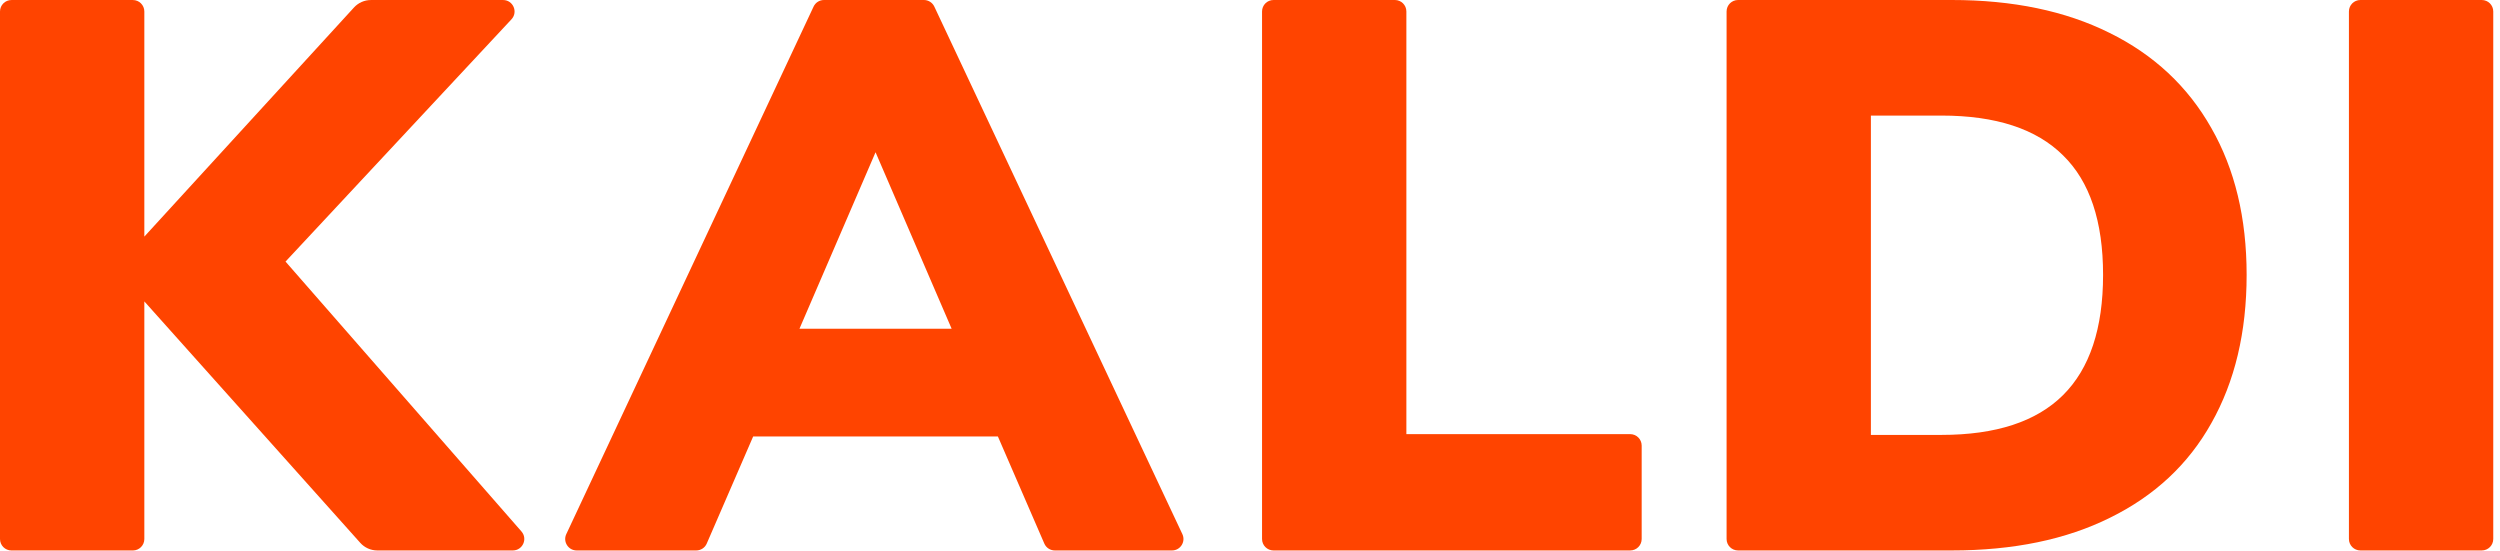
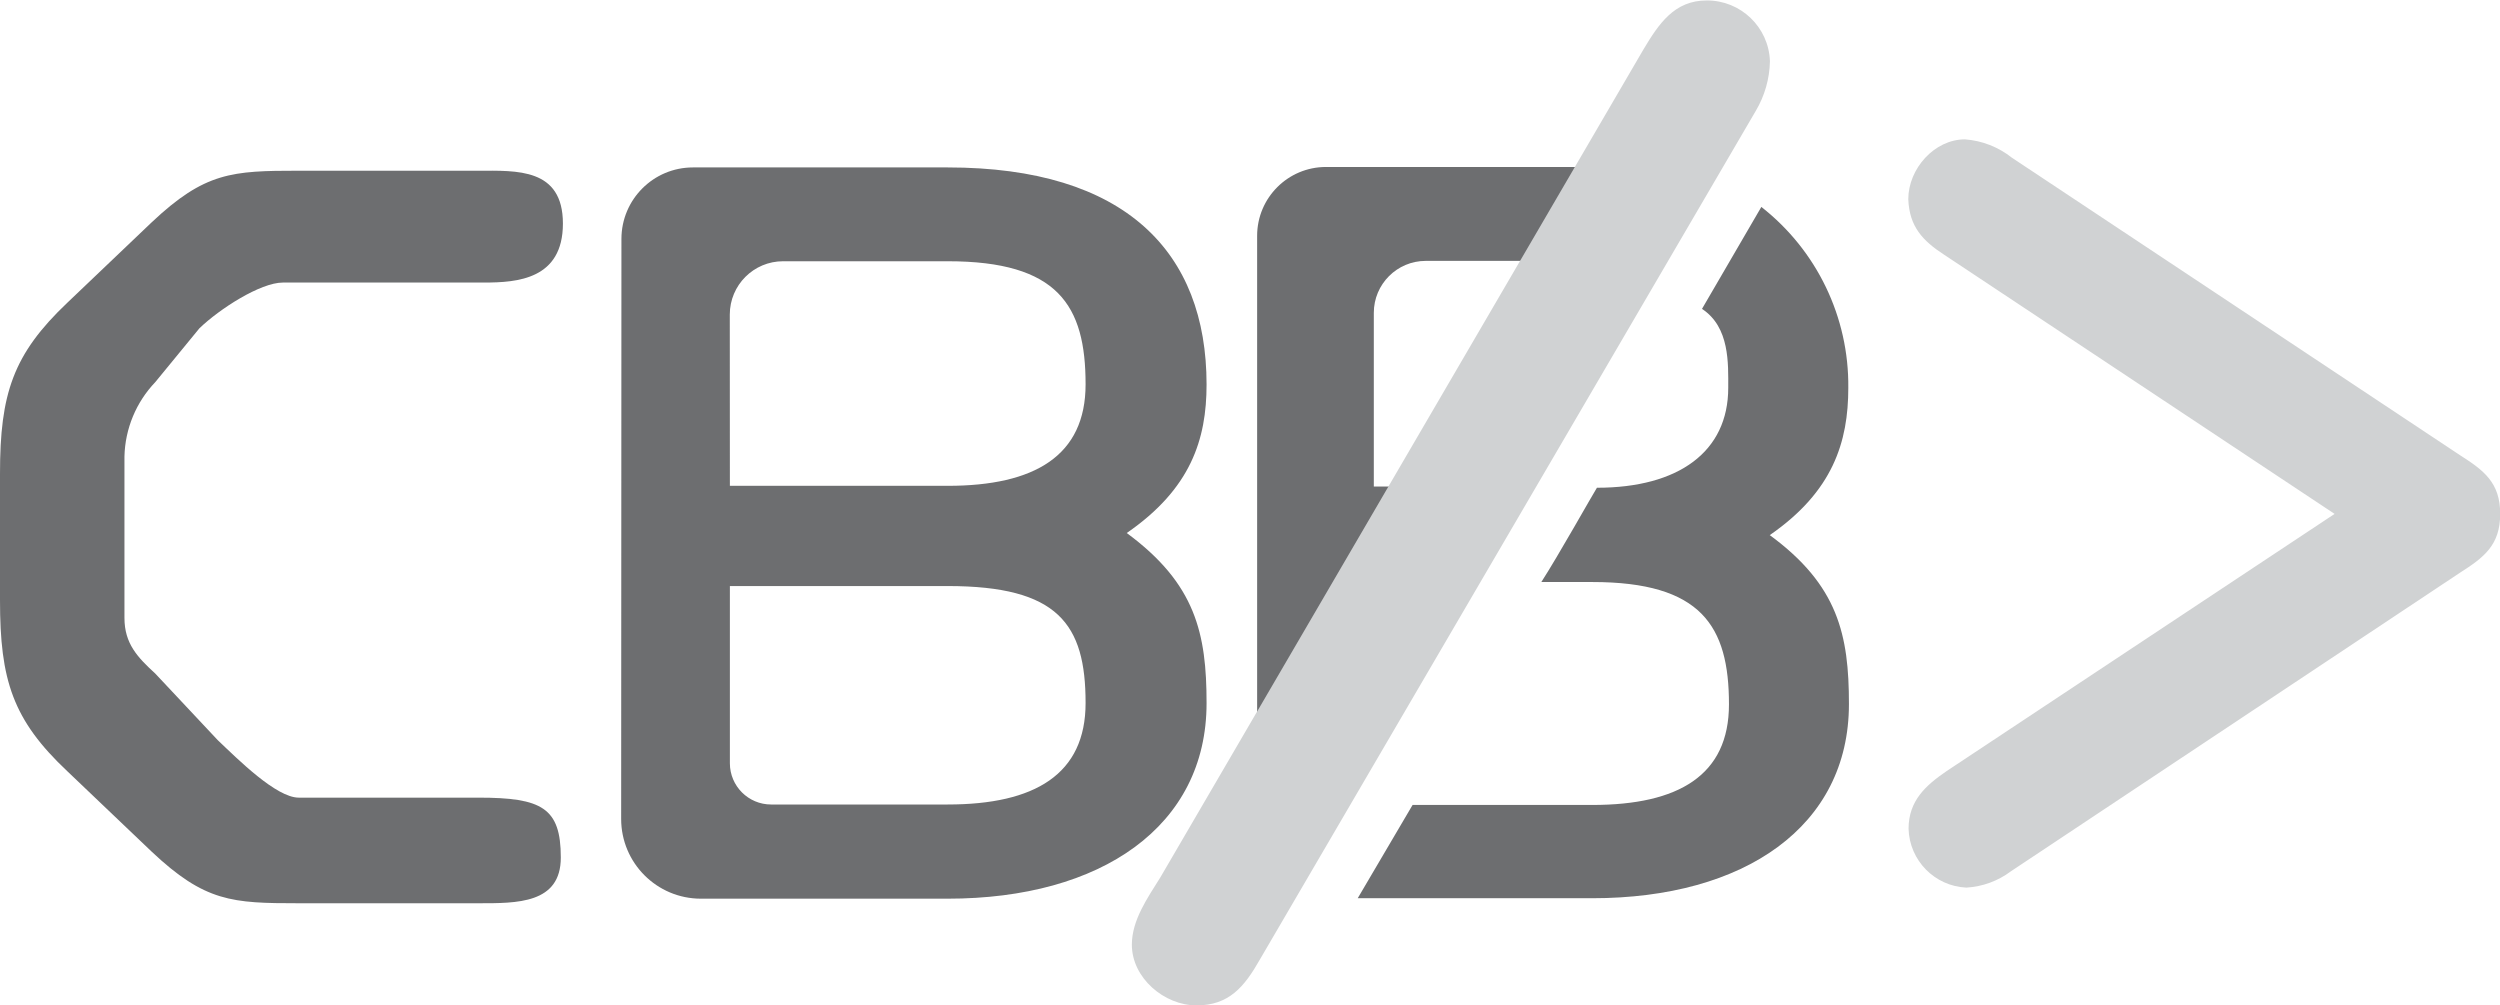
- <svg xmlns="http://www.w3.org/2000/svg" xmlns:xlink="http://www.w3.org/1999/xlink" viewBox="0 0 109 24">
-   <g transform="translate(-1470)">
-     <g style="mix-blend-mode:normal" transform="translate(1470)" fill="#f40">
-       <use xlink:href="#b" style="mix-blend-mode:normal" />
-       <use xlink:href="#c" style="mix-blend-mode:normal" />
-       <use xlink:href="#d" style="mix-blend-mode:normal" />
-       <use xlink:href="#e" style="mix-blend-mode:normal" />
-       <use xlink:href="#f" style="mix-blend-mode:normal" />
-     </g>
-   </g>
+ <svg xmlns="http://www.w3.org/2000/svg" id="Layer_1" data-name="Layer 1" viewBox="0 0 273.4 109.9">
  <defs>
-     <path id="b" d="M22.735 23.171c.283.323.053.829-.376.829h-5.907c-.285 0-.556-.121-.745-.333l-9.414-10.526v10.36c0 .276-.224.5-.5.5h-5.293c-.276 0-.5-.224-.5-.5v-23c0-.276.224-.5.5-.5h5.293c.276 0 .5.224.5.5v9.815l9.141-9.99c.19-.207.457-.325.738-.325h5.762c.437 0 .664.521.366.841l-9.851 10.563 10.287 11.767z" />
-     <path id="c" d="M45.991 24c-.199 0-.38-.118-.459-.301l-2.024-4.669h-10.67l-2.024 4.669c-.079.183-.259.301-.459.301h-5.212c-.366 0-.608-.381-.453-.712l10.782-23c.082-.176.259-.288.453-.288h4.358c.194 0 .37.112.453.287l10.815 23c.156.332-.086.713-.452.713h-5.108zm-11.135-9.668h6.635l-3.317-7.694-3.317 7.694z" />
-     <path id="d" d="M55.525 24c-.276 0-.5-.224-.5-.5v-23c0-.276.224-.5.5-.5h5.293c.276 0 .5.224.5.5v18.428h9.759c.276 0 .5.224.5.5v4.072c0 .276-.224.5-.5.5h-15.552z" />
-     <path id="e" d="M75.279.5c0-.276.224-.5.5-.5h9.315c2.667 0 4.959.477 6.874 1.43 1.938.953 3.42 2.338 4.446 4.153 1.026 1.793 1.539 3.926 1.539 6.4 0 2.496-.513 4.652-1.539 6.468-1.003 1.793-2.474 3.166-4.412 4.119-1.915.953-4.218 1.43-6.908 1.43h-9.315c-.276 0-.5-.224-.5-.5v-23zm9.37 18.462c2.371 0 4.138-.579 5.301-1.736 1.163-1.157 1.744-2.905 1.744-5.242 0-2.338-.581-4.074-1.744-5.209-1.163-1.157-2.93-1.736-5.301-1.736h-3.078v13.923h3.078z" />
-     <path id="f" d="M102.913 24c-.276 0-.5-.224-.5-.5v-23c0-.276.224-.5.5-.5h5.293c.276 0 .5.224.5.5v23c0 .276-.224.5-.5.5h-5.293z" />
+     <style>.cls-1{fill:#6d6e70;}.cls-2{fill:#d0d2d3;}</style>
  </defs>
+   <path class="cls-1" d="M206,47.28a24.78,24.78,0,0,0-9.51-19.78L190,38.65c3.05,2,2.87,6,2.87,8.63,0,7-5.44,10.93-14.36,10.93-.43.67-4.29,7.55-6.08,10.31H178c11.93,0,14.95,4.8,14.95,13.38,0,7.76-5.51,11-14.95,11H158.35l-6,10.2H178c16.66,0,28.07-7.86,28.07-21.23,0-7.56-1.18-13-8.66-18.48C204.32,58.62,206,53.2,206,47.28Z" transform="translate(-3.87 -4.87)" />
+   <path class="cls-1" d="M146.26,78.3c3.61-6.06,6.35-12.48,9.25-18.9l.6-1.32h-2v-19a5.68,5.68,0,0,1,5.68-5.68h11.11c2.75-3.46,5.61-6.85,8.41-10.27-.73,0-1.47,0-2.23,0h-28.2a7.53,7.53,0,0,0-7.53,7.52V87C142.84,84.05,144.56,81.16,146.26,78.3Z" transform="translate(-3.87 -4.87)" />
+   <path class="cls-1" d="M3.87,56.68c0-8.76,1.42-13.07,7.38-18.72l9.2-8.77c5.83-5.5,8.81-5.65,16.06-5.65H56.2c4.15,0,9.23-.32,9.23,5.78s-5,6.45-8.62,6.45h-22c-2.46,0-6.93,2.88-9.13,5l-4.83,5.89a12.19,12.19,0,0,0-3.37,8.13V72.44c0,2.82,1.43,4.31,3.37,6.09l6.83,7.28c2.2,2.09,6.4,6.29,8.86,6.29H56.2c6.93,0,9,1.11,9,6.55,0,5.06-4.81,5-9,5H36.51c-7.25,0-10.23-.15-16.06-5.65l-9.2-8.77c-6-5.64-7.38-10-7.38-18.72Z" transform="translate(-3.87 -4.87)" />
+   <path class="cls-2" d="M216.5,32.74c-2.39-1.55-3.82-3.1-3.94-6.08,0-3.34,2.86-6.55,6.2-6.55a9.38,9.38,0,0,1,5.12,2l49,32.53c2.62,1.67,4.41,3,4.41,6.43s-1.79,4.77-4.41,6.44l-49.09,32.64a9,9,0,0,1-4.88,1.79,6.63,6.63,0,0,1-6.32-6.43c0-3.1,1.91-4.77,4.17-6.32l42.42-28.12Z" transform="translate(-3.87 -4.87)" />
+   <path class="cls-2" d="M141.64,109.82c-1.7,3-3.39,5-6.92,5s-7.07-3-7.07-6.64c0-2.68,1.7-5.09,3.11-7.35l52.83-90.54c1.69-2.83,3.39-5.37,6.92-5.37a6.88,6.88,0,0,1,6.92,6.64A11.06,11.06,0,0,1,195.88,17Z" transform="translate(-3.87 -4.87)" />
+   <path class="cls-1" d="M71.83,31a7.82,7.82,0,0,1,7.82-7.82h27.86c19.44,0,28.31,9.25,28.31,23.74,0,6-1.72,11.41-8.73,16.24,7.54,5.55,8.73,11,8.73,18.61,0,13.46-11.51,21.38-28.31,21.38h-27a8.72,8.72,0,0,1-8.71-8.72ZM83.69,58h23.82c9.52,0,15.08-3.29,15.08-11.1,0-8.63-3-13.46-15.08-13.46h-18a5.83,5.83,0,0,0-5.83,5.83Zm0,30.34a4.51,4.51,0,0,0,4.51,4.51h19.31c9.52,0,15.08-3.29,15.08-11.1,0-8.64-3-12.79-15.08-12.79H83.69Z" transform="translate(-3.87 -4.87)" />
</svg>
